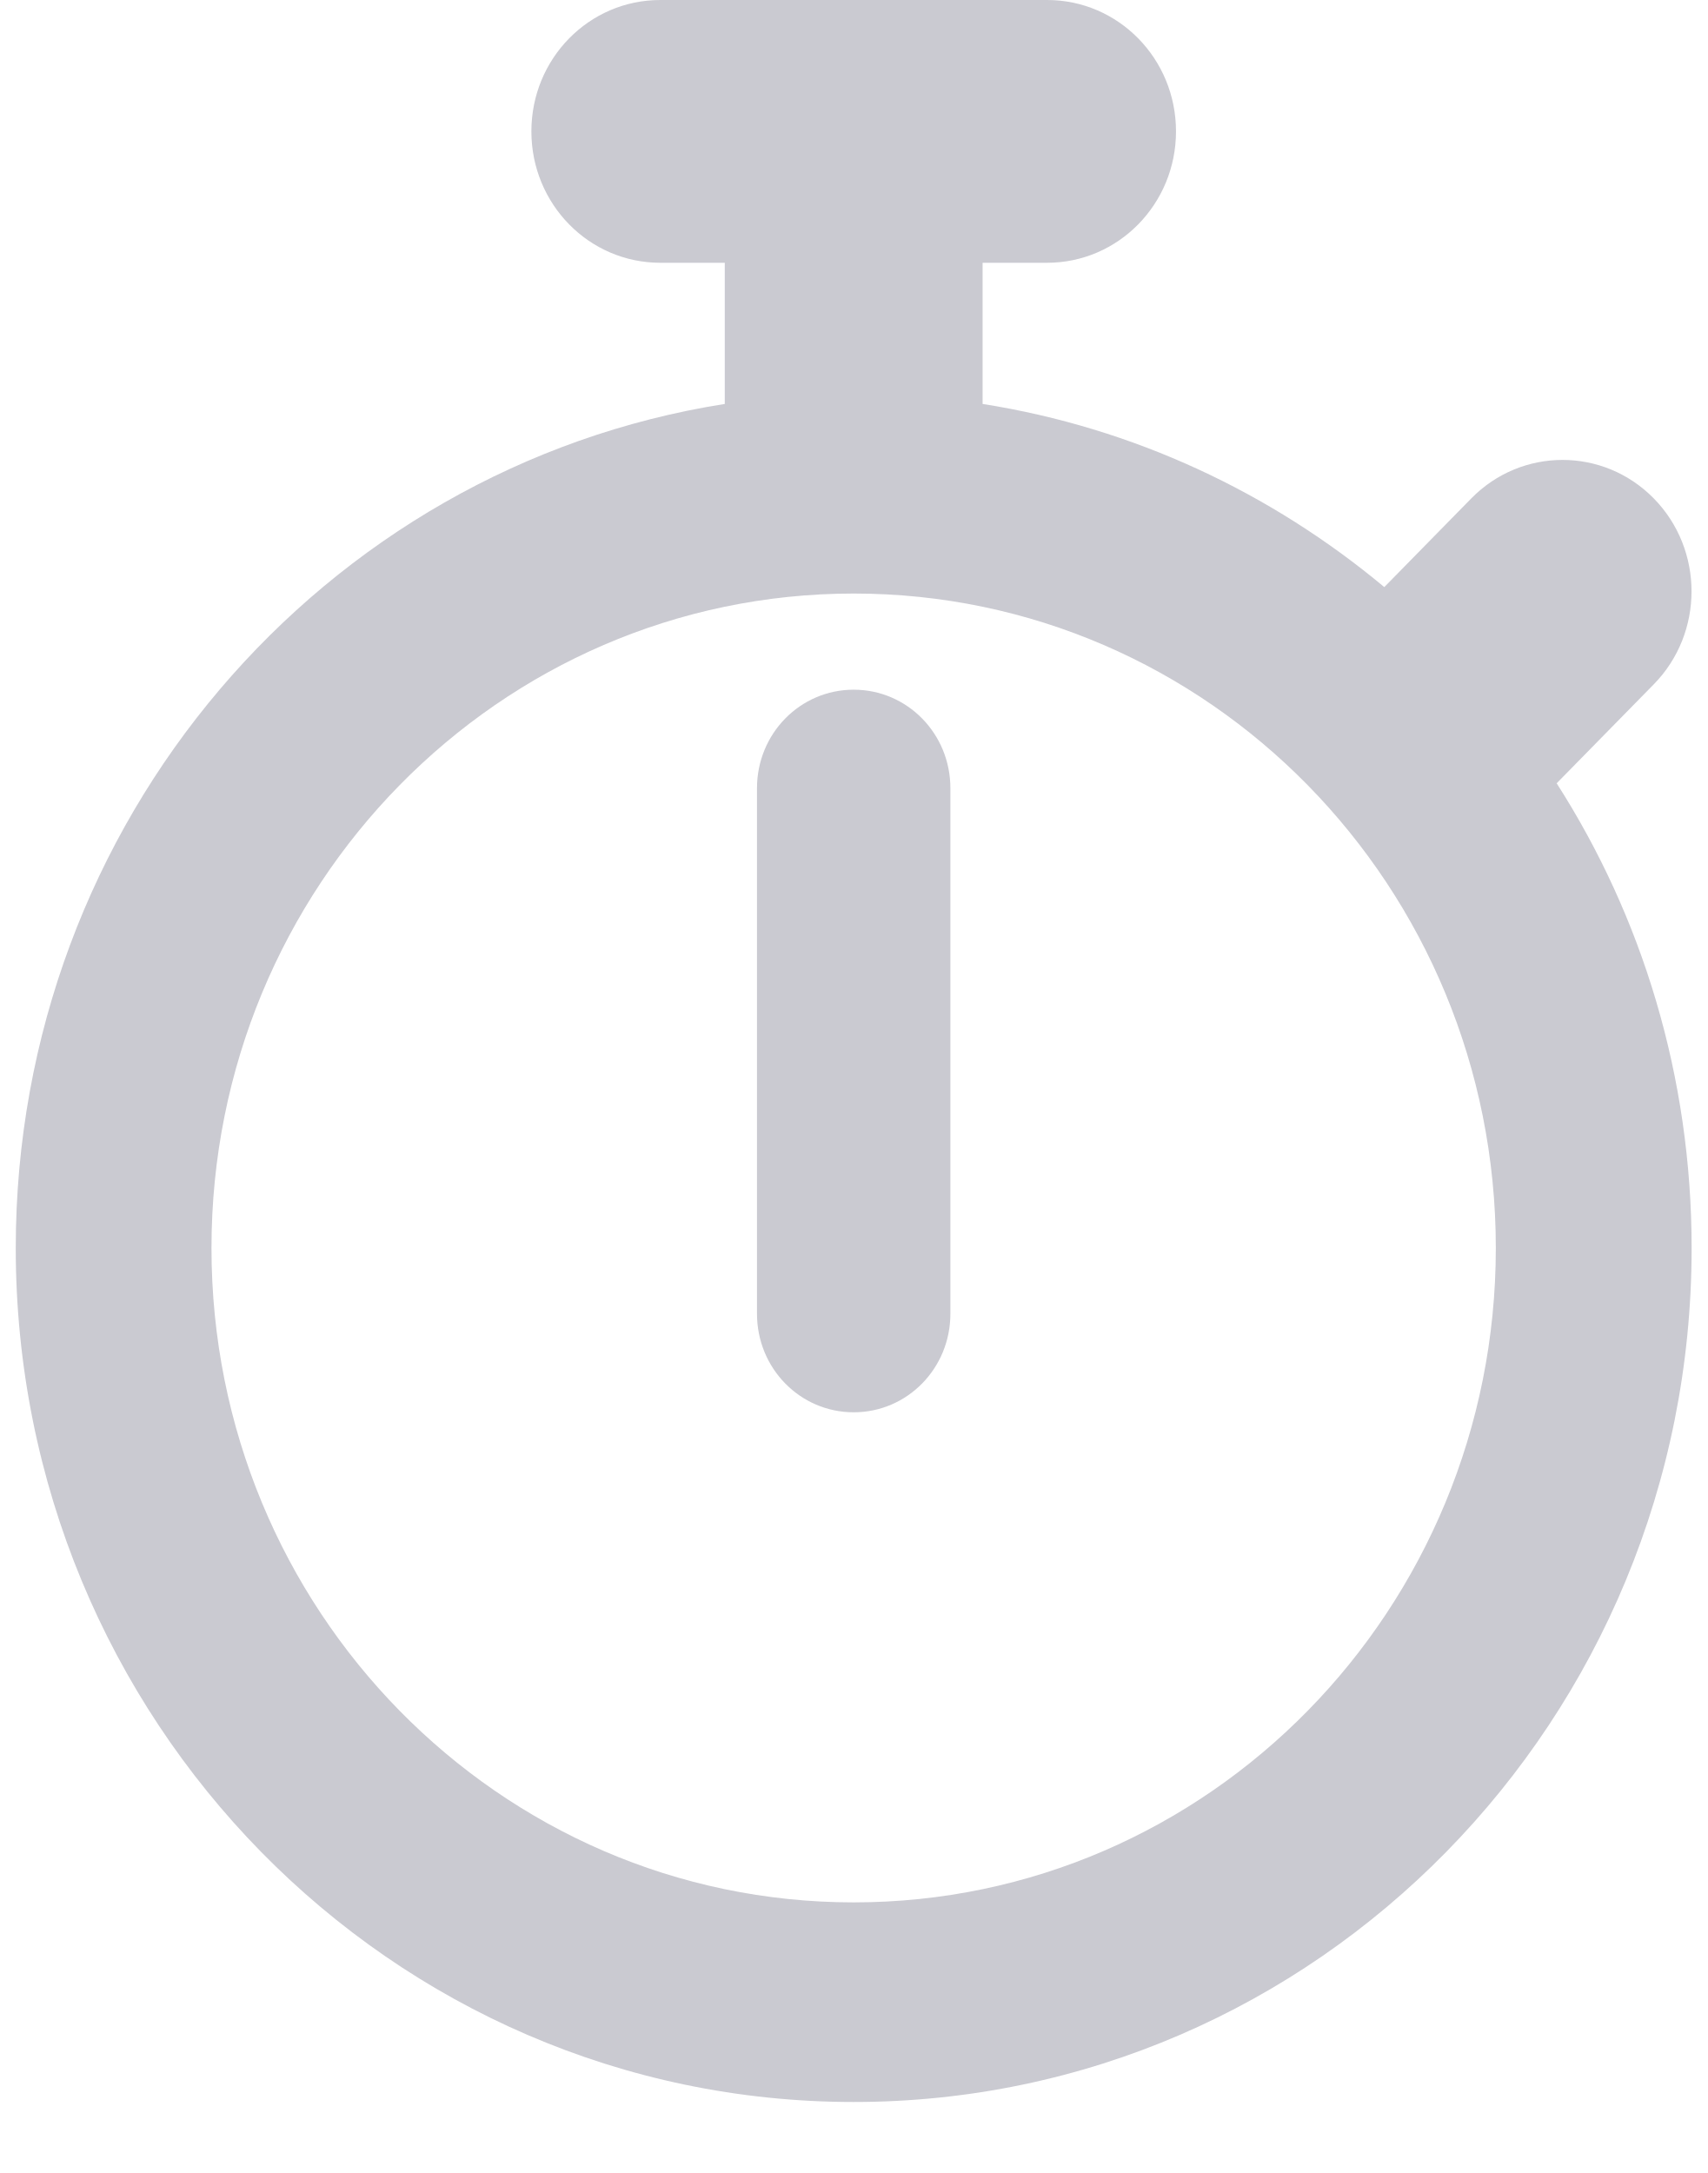
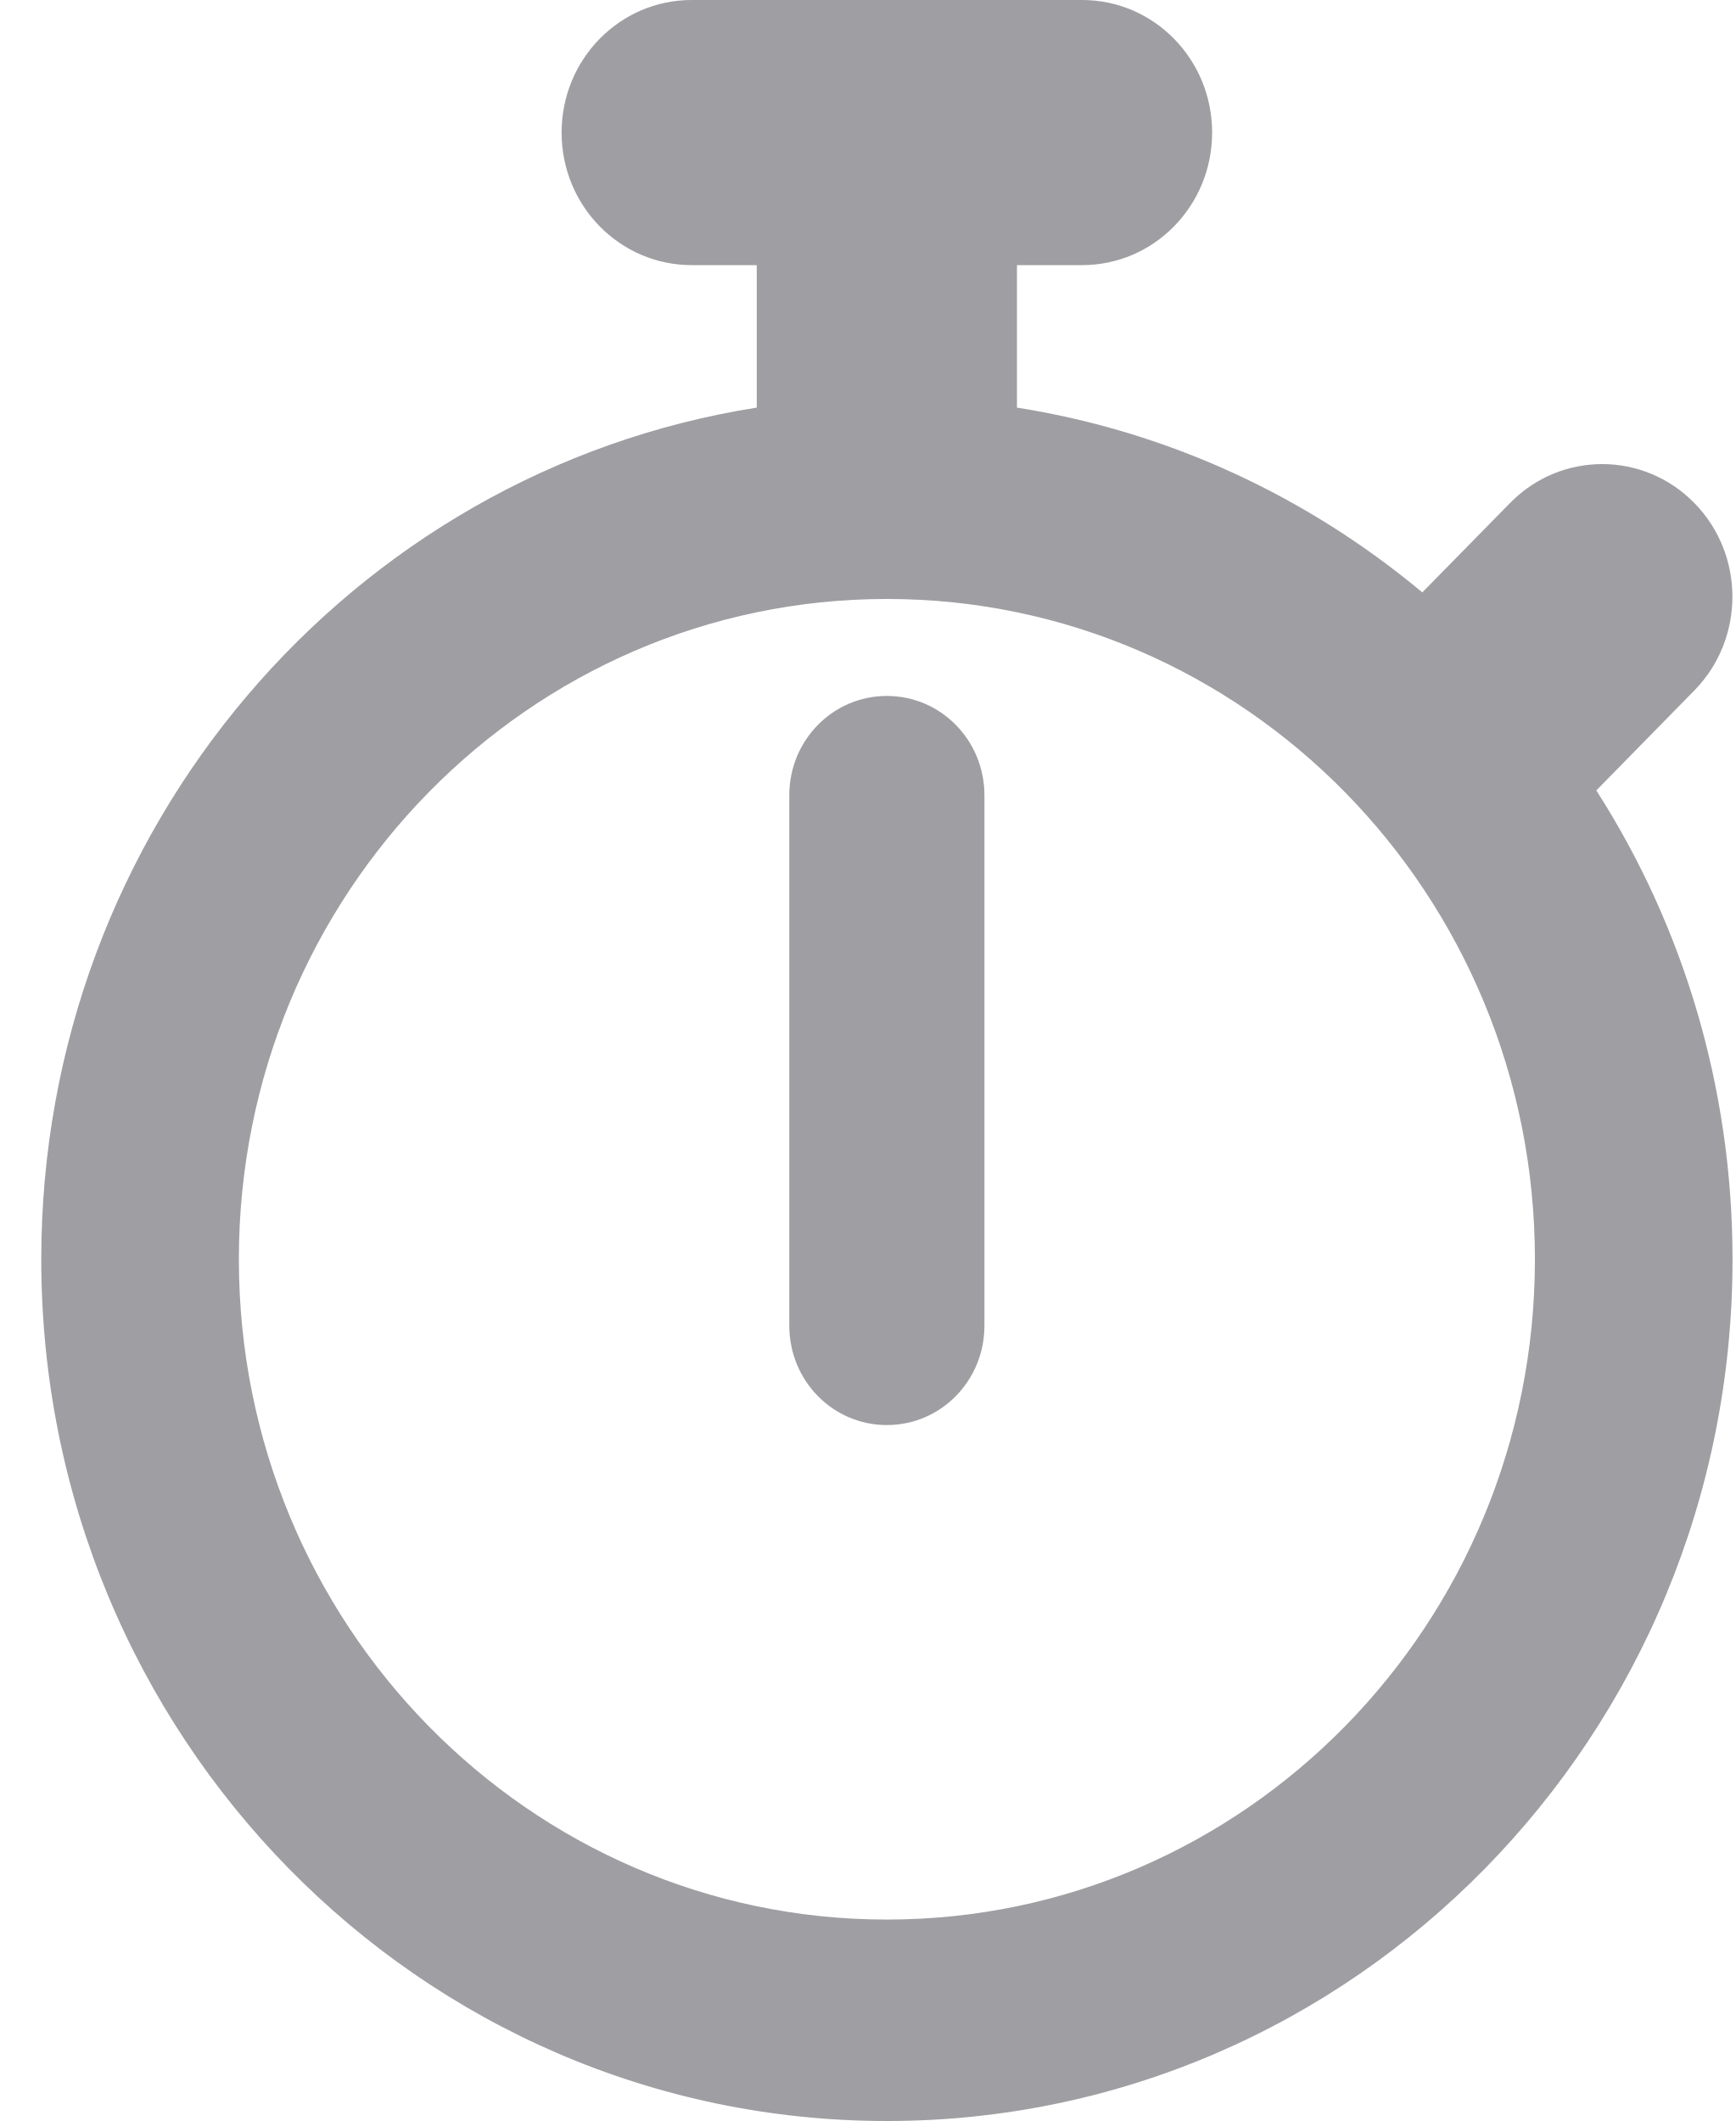
- <svg xmlns="http://www.w3.org/2000/svg" width="22" height="28" viewBox="0 0 22 28" fill="none">
-   <path d="M20.058 10.093L21.309 8.818C21.958 8.157 21.958 7.083 21.309 6.422C20.66 5.761 19.607 5.761 18.958 6.422L17.837 7.565C16.378 6.348 14.608 5.512 12.661 5.205V3.386H13.492C14.41 3.386 15.153 2.629 15.153 1.693C15.153 0.756 14.41 0 13.492 0H8.508C7.589 0 6.847 0.756 6.847 1.693C6.847 2.629 7.589 3.386 8.508 3.386H9.339V5.205C4.163 6.02 0.203 10.58 0.203 16.082C0.203 22.16 5.035 27.085 11 27.085C16.964 27.085 21.797 22.16 21.797 16.082C21.797 13.87 21.159 11.812 20.058 10.093ZM11 24.513C6.43 24.513 2.725 20.738 2.725 16.081C2.725 11.423 6.43 7.648 11 7.648C15.57 7.648 19.274 11.423 19.274 16.081C19.274 20.738 15.57 24.513 11 24.513Z" fill="#CACAD1" />
-   <path d="M11 8.887C10.31 8.887 9.754 9.453 9.754 10.157V16.928C9.754 17.632 10.31 18.198 11 18.198C11.69 18.198 12.246 17.632 12.246 16.928V10.157C12.246 9.453 11.69 8.887 11 8.887Z" fill="#CACAD1" />
+ <svg xmlns="http://www.w3.org/2000/svg" width="27" height="33" viewBox="0 0 27 33" fill="none">
+   <path d="M13.797 10.828C12.956 10.828 12.279 11.518 12.279 12.375V20.625C12.279 21.482 12.956 22.172 13.797 22.172C14.638 22.172 15.315 21.482 15.315 20.625V12.375C15.315 11.518 14.638 10.828 13.797 10.828Z" fill="#9E9EA3" />
+   <path d="M24.834 12.298L26.358 10.744C27.149 9.939 27.149 8.63 26.358 7.825C25.567 7.019 24.284 7.019 23.493 7.825L22.127 9.217C20.35 7.734 18.193 6.716 15.821 6.342V4.125H16.833C17.953 4.125 18.857 3.203 18.857 2.062C18.857 0.922 17.953 0 16.833 0H10.761C9.642 0 8.737 0.922 8.737 2.062C8.737 3.203 9.642 4.125 10.761 4.125H11.773V6.342C5.468 7.335 0.642 12.891 0.642 19.594C0.642 26.999 6.53 33 13.797 33C21.064 33 26.953 26.999 26.953 19.594C26.953 16.9 26.175 14.392 24.834 12.298ZM13.797 29.866C8.23 29.866 3.716 25.267 3.716 19.593C3.716 13.918 8.229 9.319 13.797 9.319C19.366 9.319 23.879 13.918 23.879 19.593C23.879 25.267 19.366 29.866 13.797 29.866Z" fill="#9E9EA3" />
</svg>
